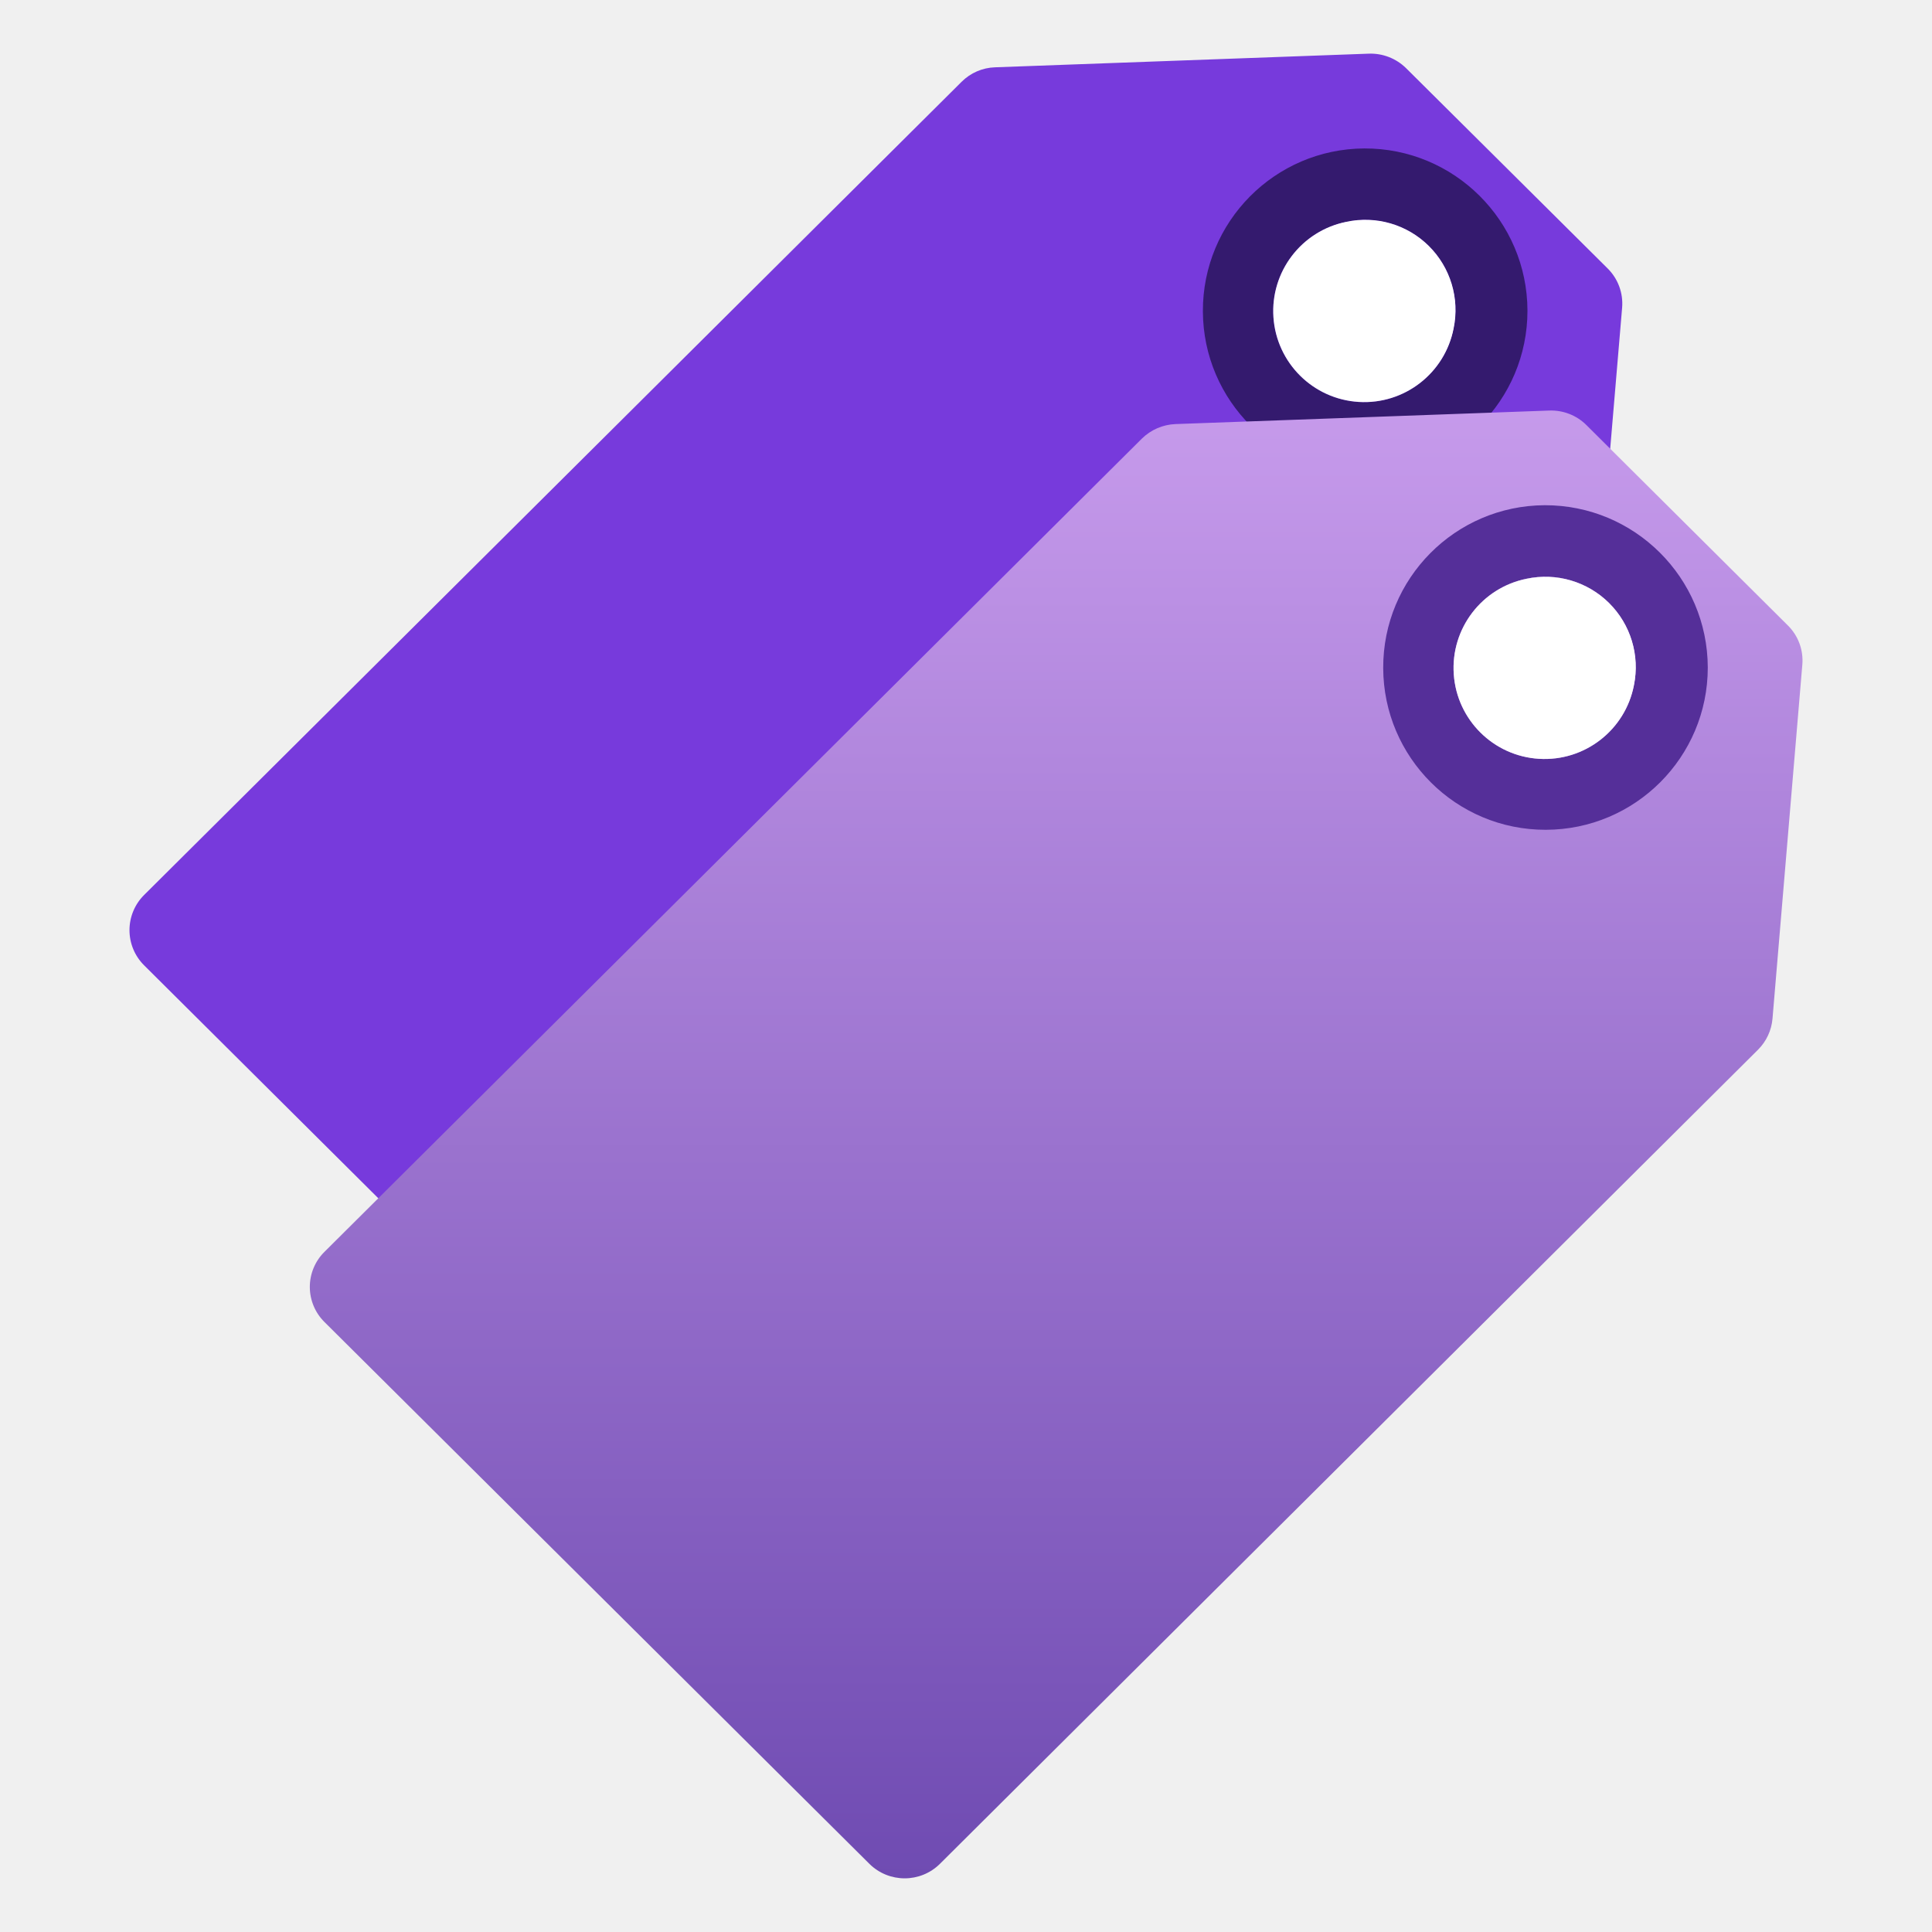
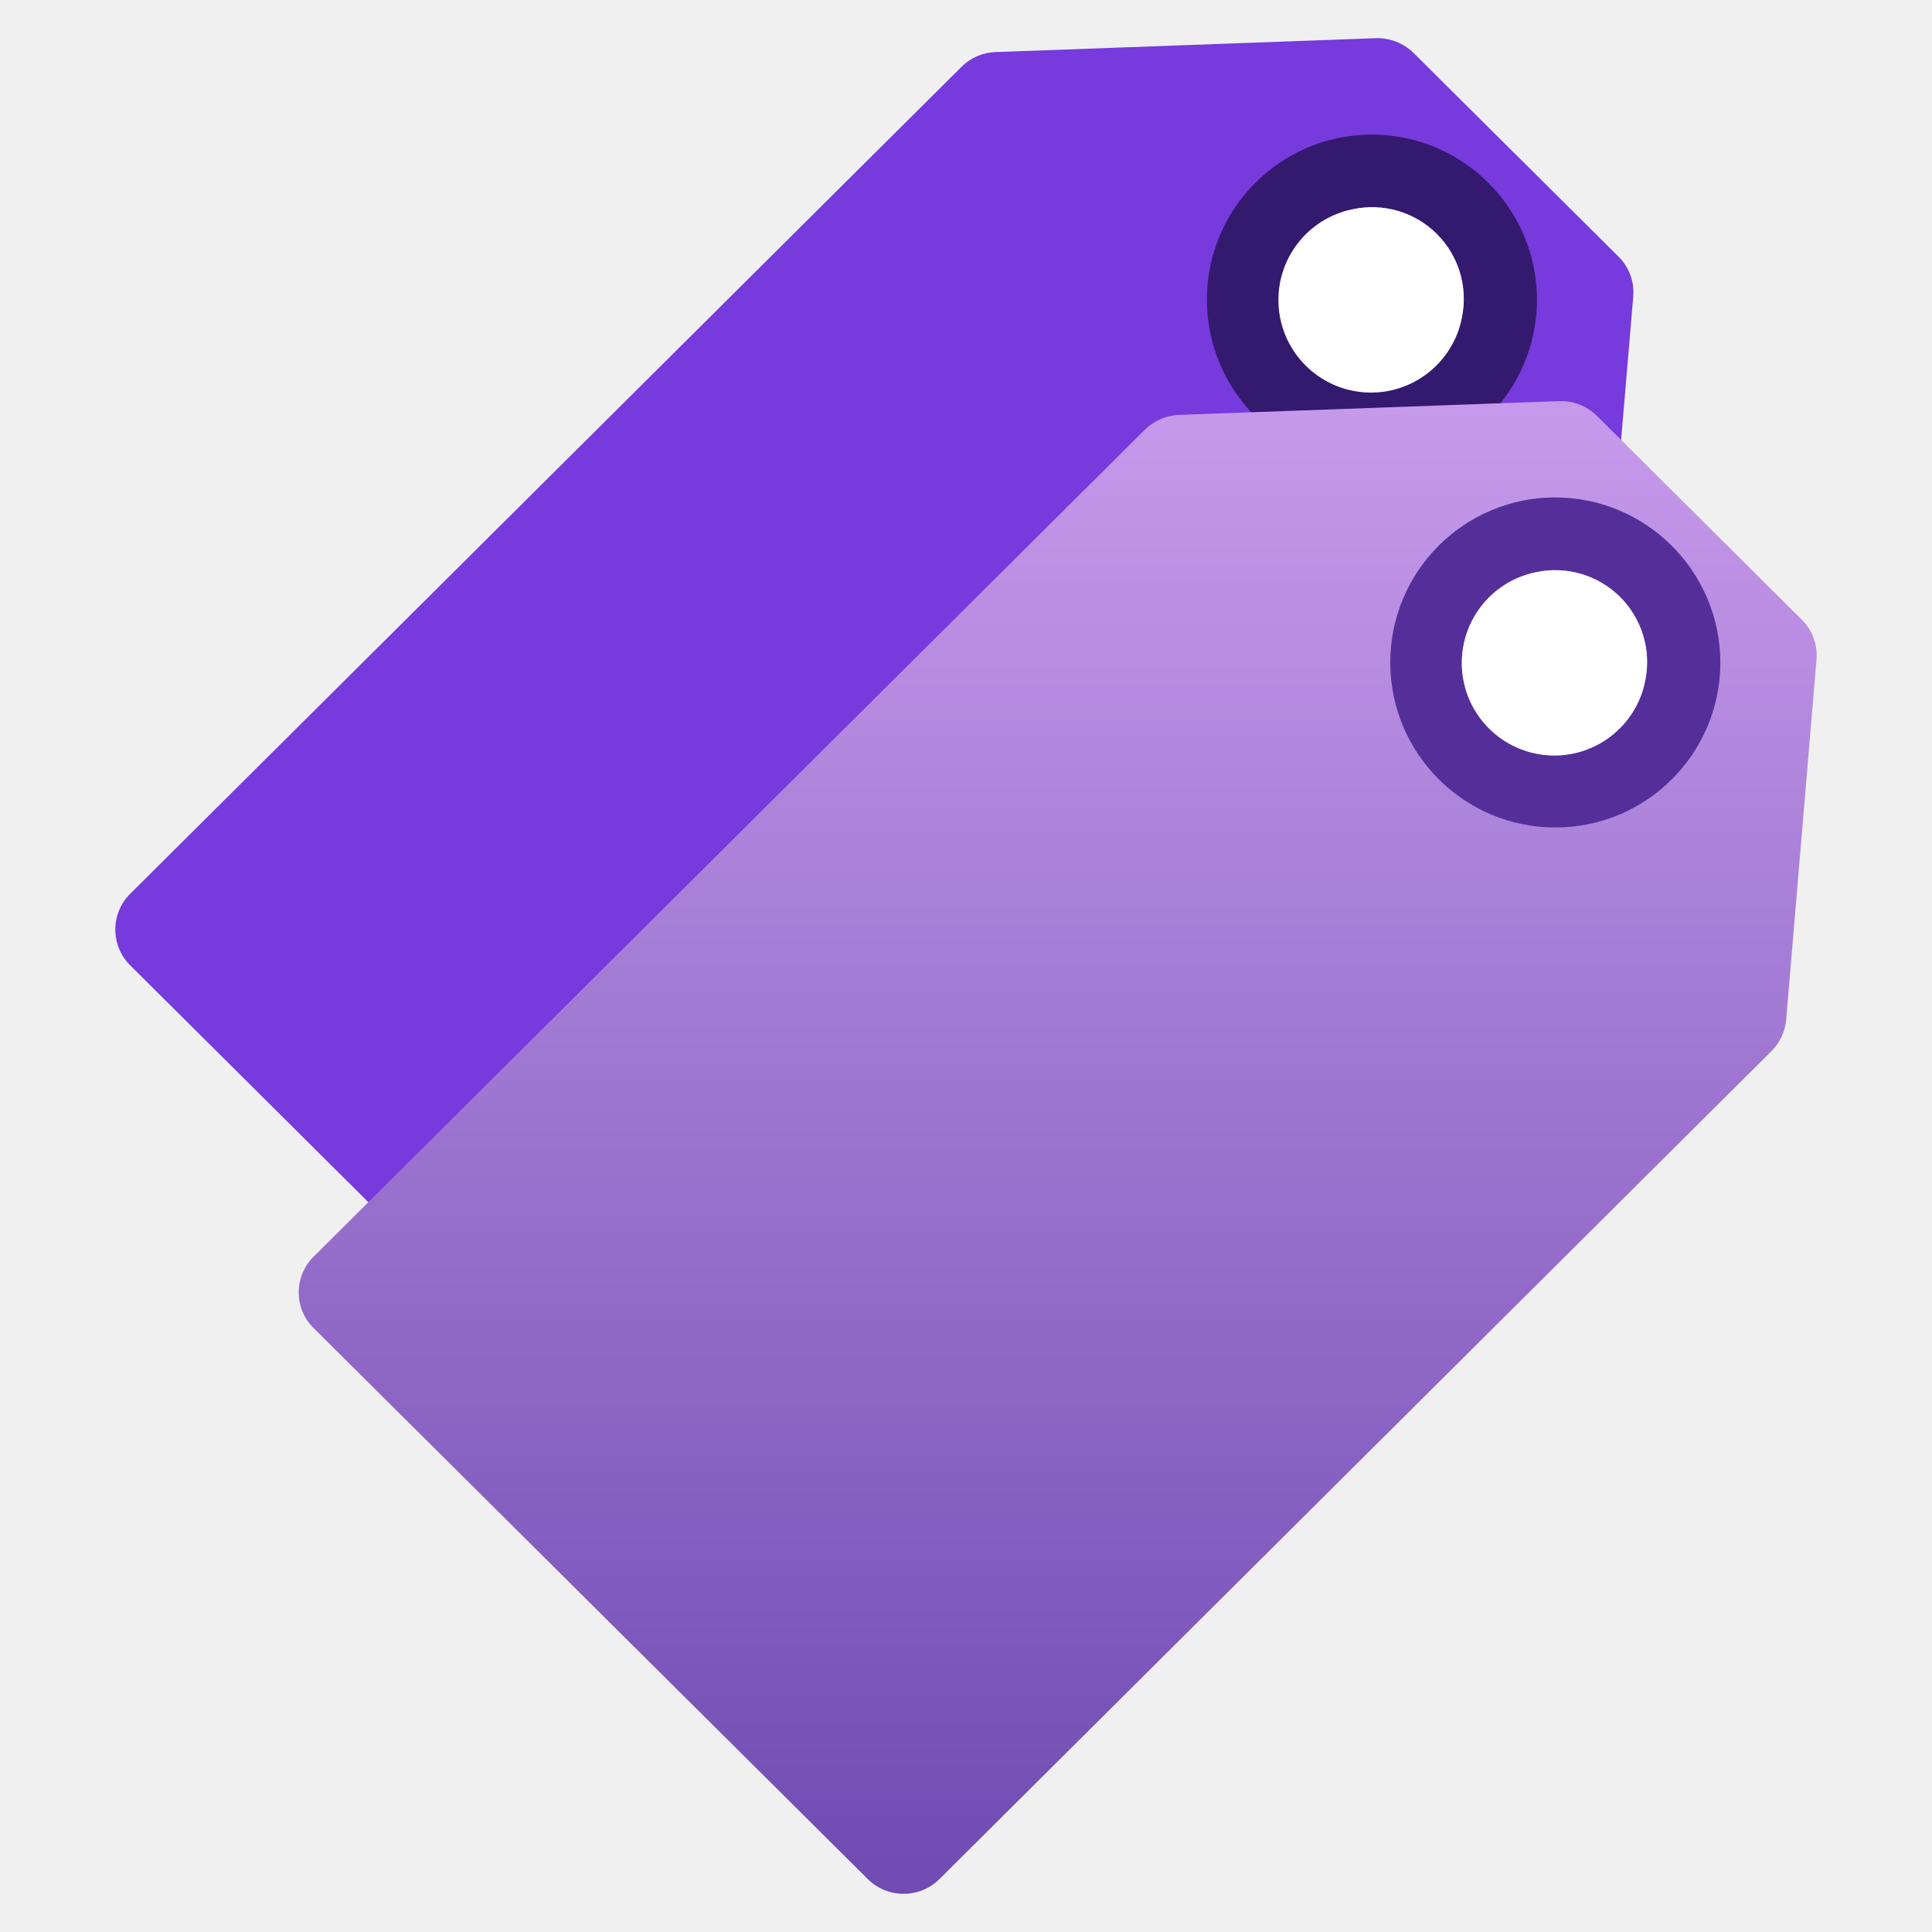
- <svg xmlns="http://www.w3.org/2000/svg" width="18" height="18" viewBox="0 0 18 18">
+ <svg xmlns="http://www.w3.org/2000/svg" width="18" height="18" viewBox="0.87 0.15 16.26 17.70">
  <defs>
    <linearGradient id="b268b68b-f2b0-4718-bede-3ae3d396ebbf" x1="9.84" y1="3.825" x2="9.84" y2="17.5" gradientUnits="userSpaceOnUse">
      <stop offset="0" stop-color="#c69aeb" />
      <stop offset="1" stop-color="#6f4bb2" />
    </linearGradient>
  </defs>
  <g id="b69db069-1719-487b-b12e-01dde1b9ea26">
    <g>
      <path d="M14.977,2.5,13.1.635A.471.471,0,0,0,12.753.5L9.271.627a.462.462,0,0,0-.312.135L1.342,8.339a.462.462,0,0,0,0,.654L6.416,14.04a.465.465,0,0,0,.657,0L14.7,6.454a.456.456,0,0,0,.134-.288l.279-3.3A.461.461,0,0,0,14.977,2.5ZM12.711,3.737a.843.843,0,1,1,.848-.843A.845.845,0,0,1,12.711,3.737Z" fill="#773adc" />
      <path d="M12.711,1.383a1.512,1.512,0,1,0,1.52,1.511A1.515,1.515,0,0,0,12.711,1.383Zm.832,1.676a.848.848,0,1,1-1-.992A.84.84,0,0,1,13.543,3.059Z" fill="#341a6e" />
      <g>
        <path d="M16.658,5.828,14.78,3.96a.466.466,0,0,0-.346-.135l-3.483.126a.473.473,0,0,0-.312.135L3.023,11.663a.46.46,0,0,0,0,.654L8.1,17.365a.467.467,0,0,0,.657,0L16.38,9.779a.464.464,0,0,0,.134-.288l.278-3.3A.459.459,0,0,0,16.658,5.828ZM14.392,7.062a.843.843,0,1,1,.847-.843A.846.846,0,0,1,14.392,7.062Z" fill="url(#b268b68b-f2b0-4718-bede-3ae3d396ebbf)" />
        <path d="M14.392,4.707a1.512,1.512,0,1,0,1.519,1.512A1.516,1.516,0,0,0,14.392,4.707Zm.831,1.677a.848.848,0,1,1-1-.992A.842.842,0,0,1,15.223,6.384Z" fill="#552f99" />
      </g>
      <path d="M15.223,6.384a.848.848,0,1,1-1-.992A.842.842,0,0,1,15.223,6.384Z" fill="#fff" />
      <path d="M13.543,3.059a.848.848,0,1,1-1-.992A.84.84,0,0,1,13.543,3.059Z" fill="#fff" />
    </g>
  </g>
</svg>
